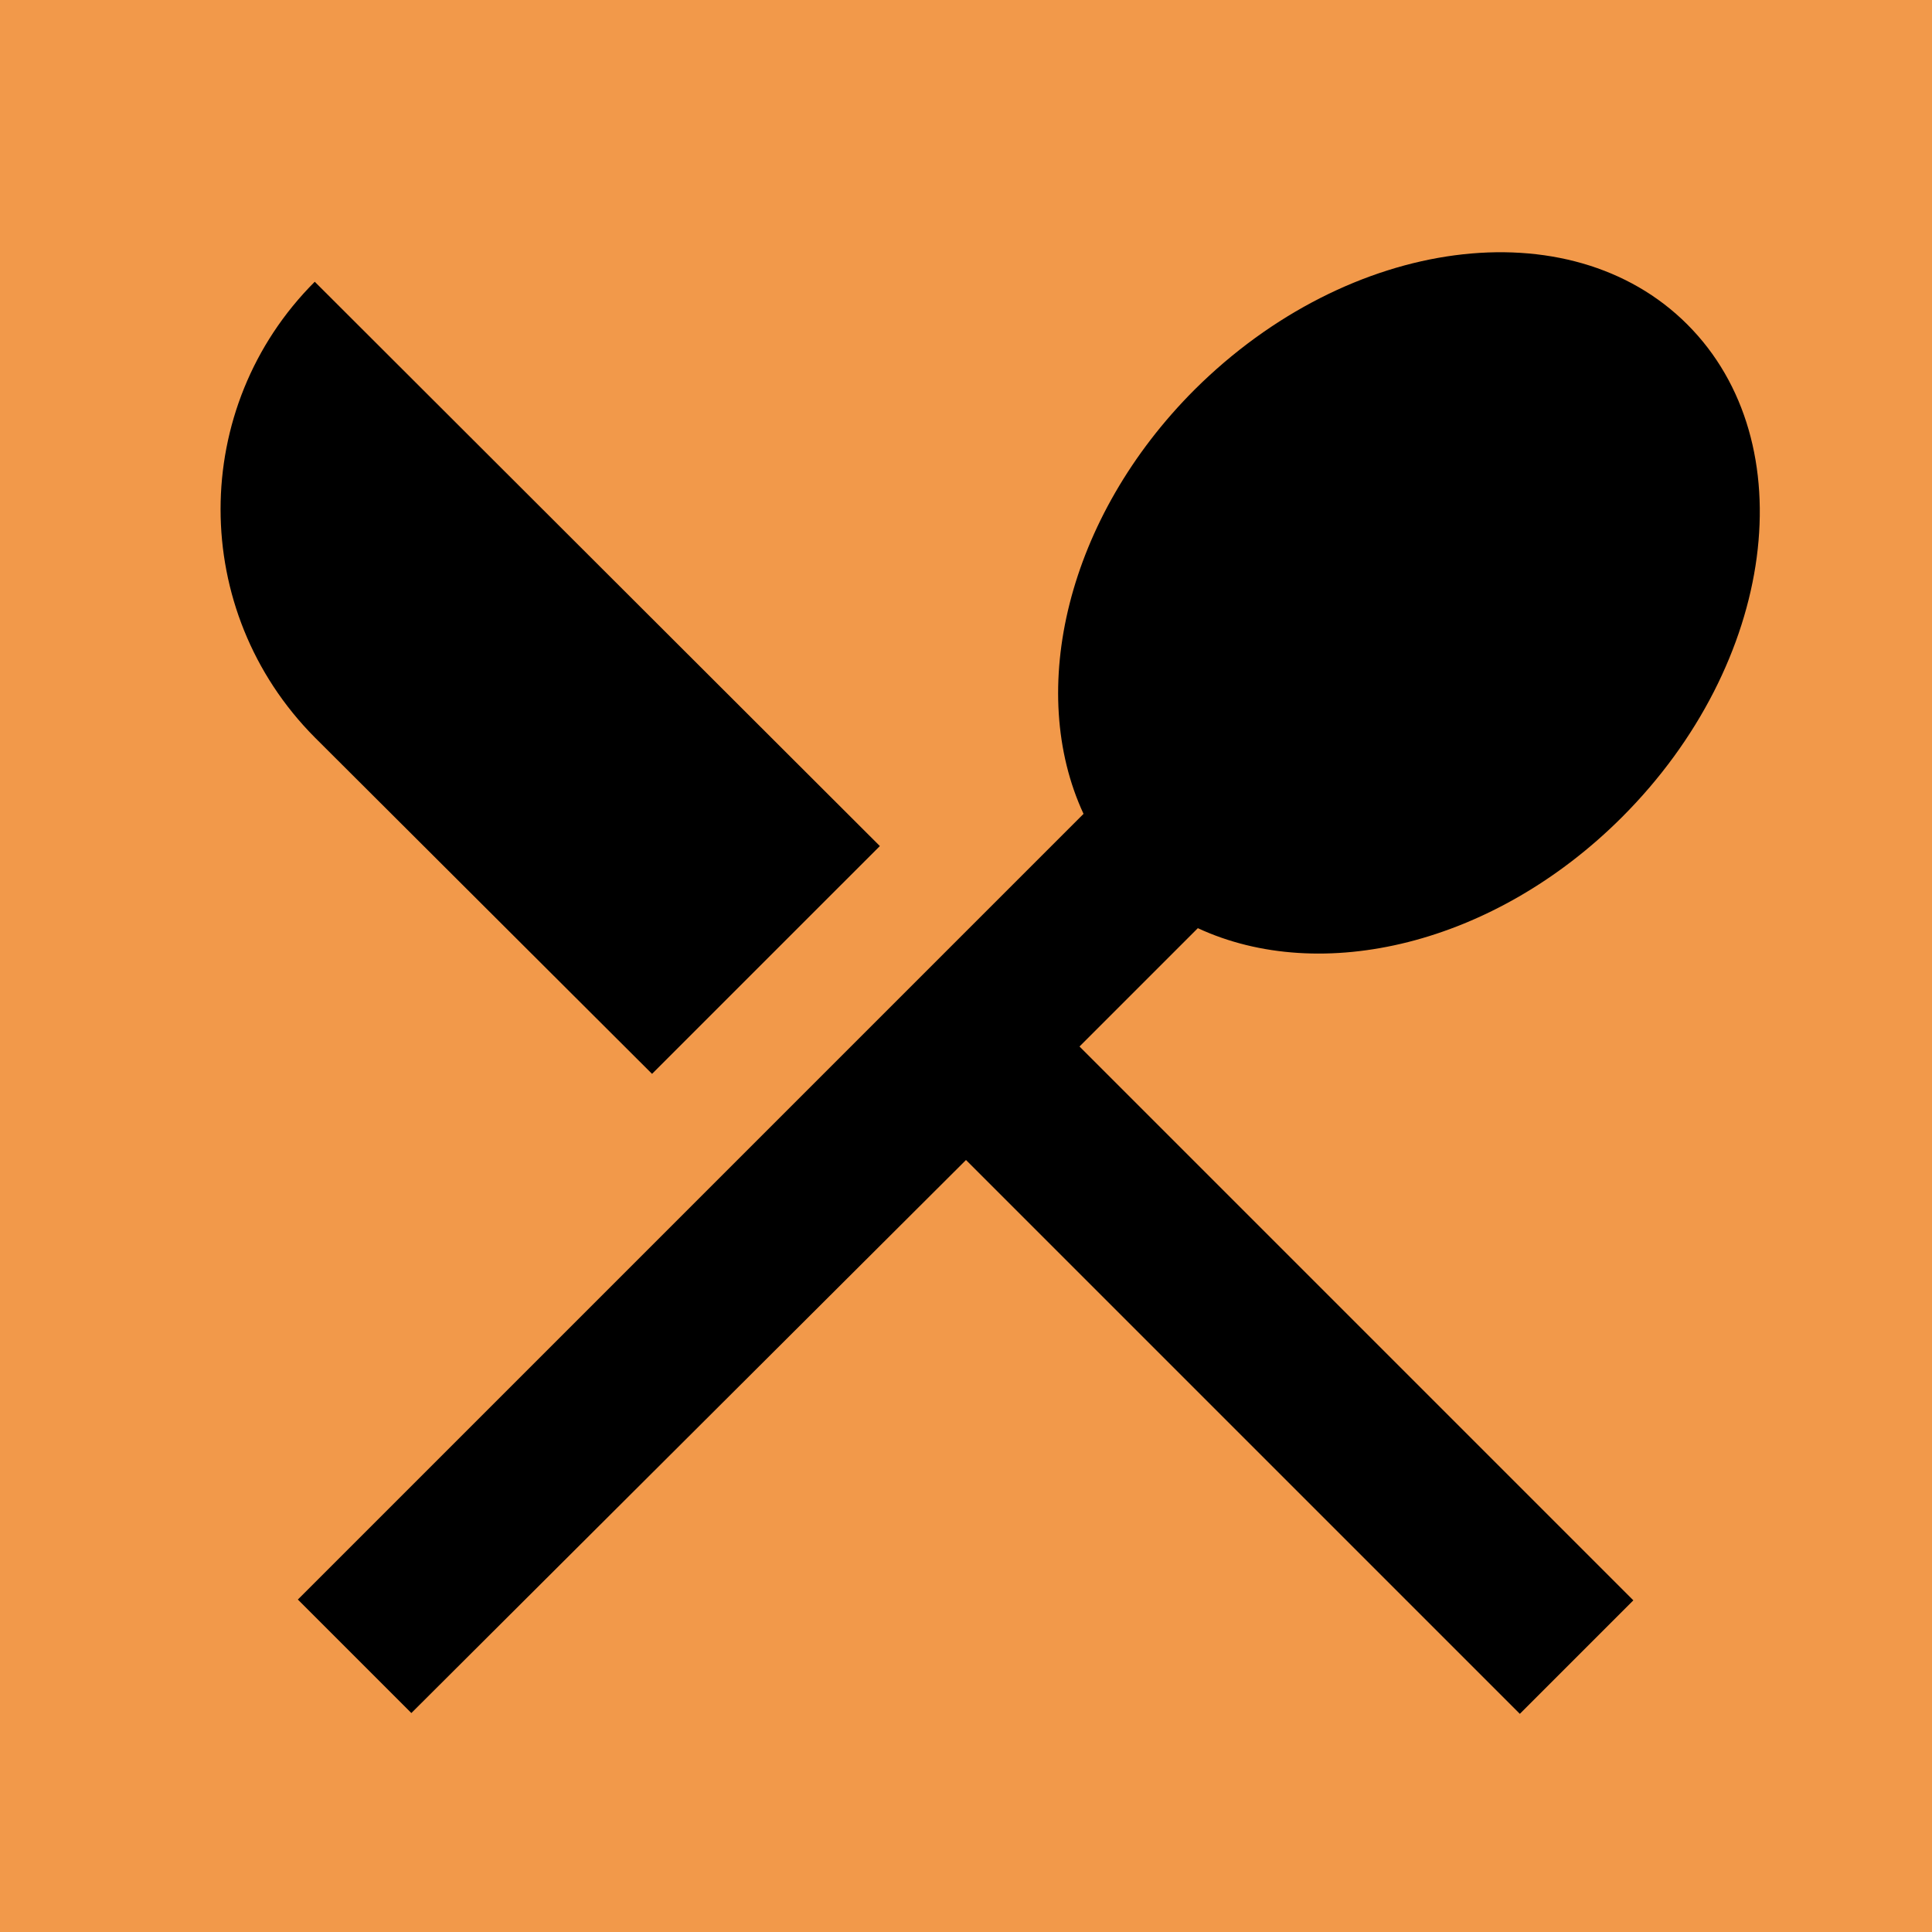
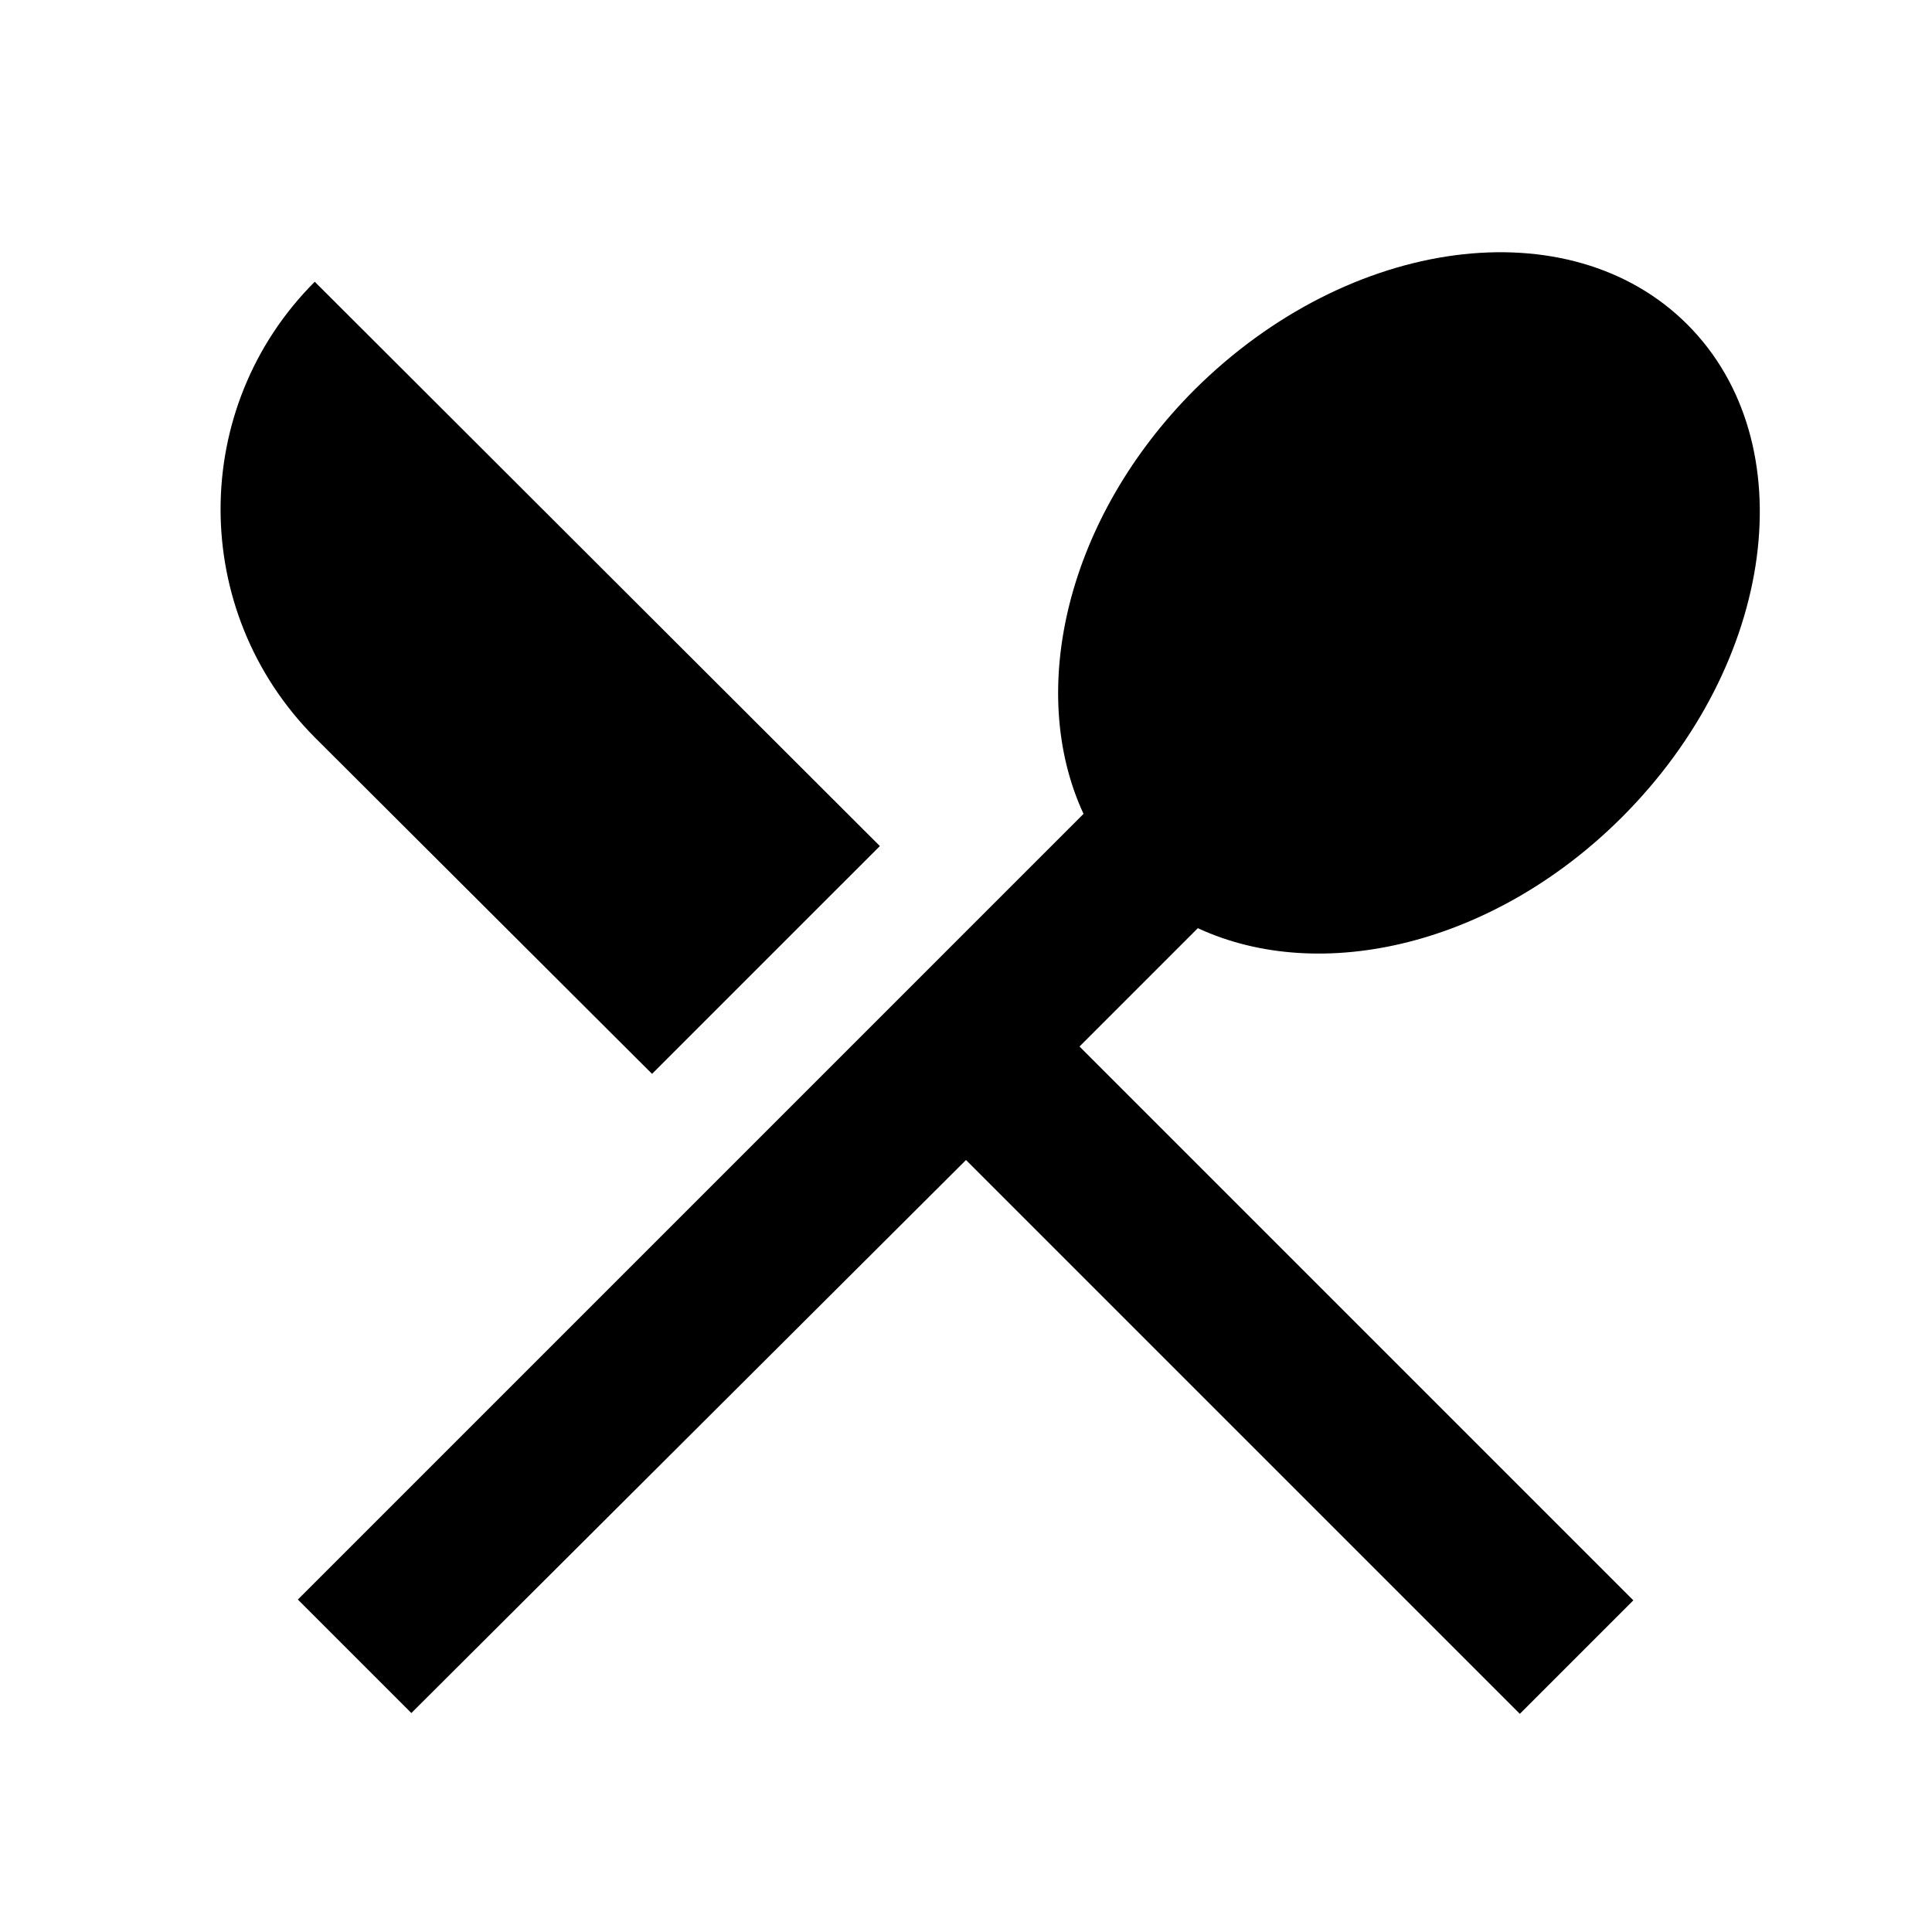
<svg xmlns="http://www.w3.org/2000/svg" height="24" viewBox="0 0 24 24" width="24">
-   <path style="fill:#F2994A;" d="M0 0h24v24H0z" fill="none" />
+   <path d="M0 0h24v24H0z" fill="none" />
  <path d="M8.1 13.34l2.83-2.83L3.91 3.5c-1.56 1.56-1.56 4.09 0 5.66l4.19 4.18zm6.78-1.81c1.53.71 3.68.21 5.27-1.38 1.91-1.91 2.28-4.65.81-6.12-1.46-1.46-4.2-1.1-6.12.81-1.59 1.59-2.09 3.74-1.38 5.27L3.7 19.87l1.41 1.41L12 14.41l6.88 6.88 1.41-1.41L13.41 13l1.47-1.47z" />
</svg>
